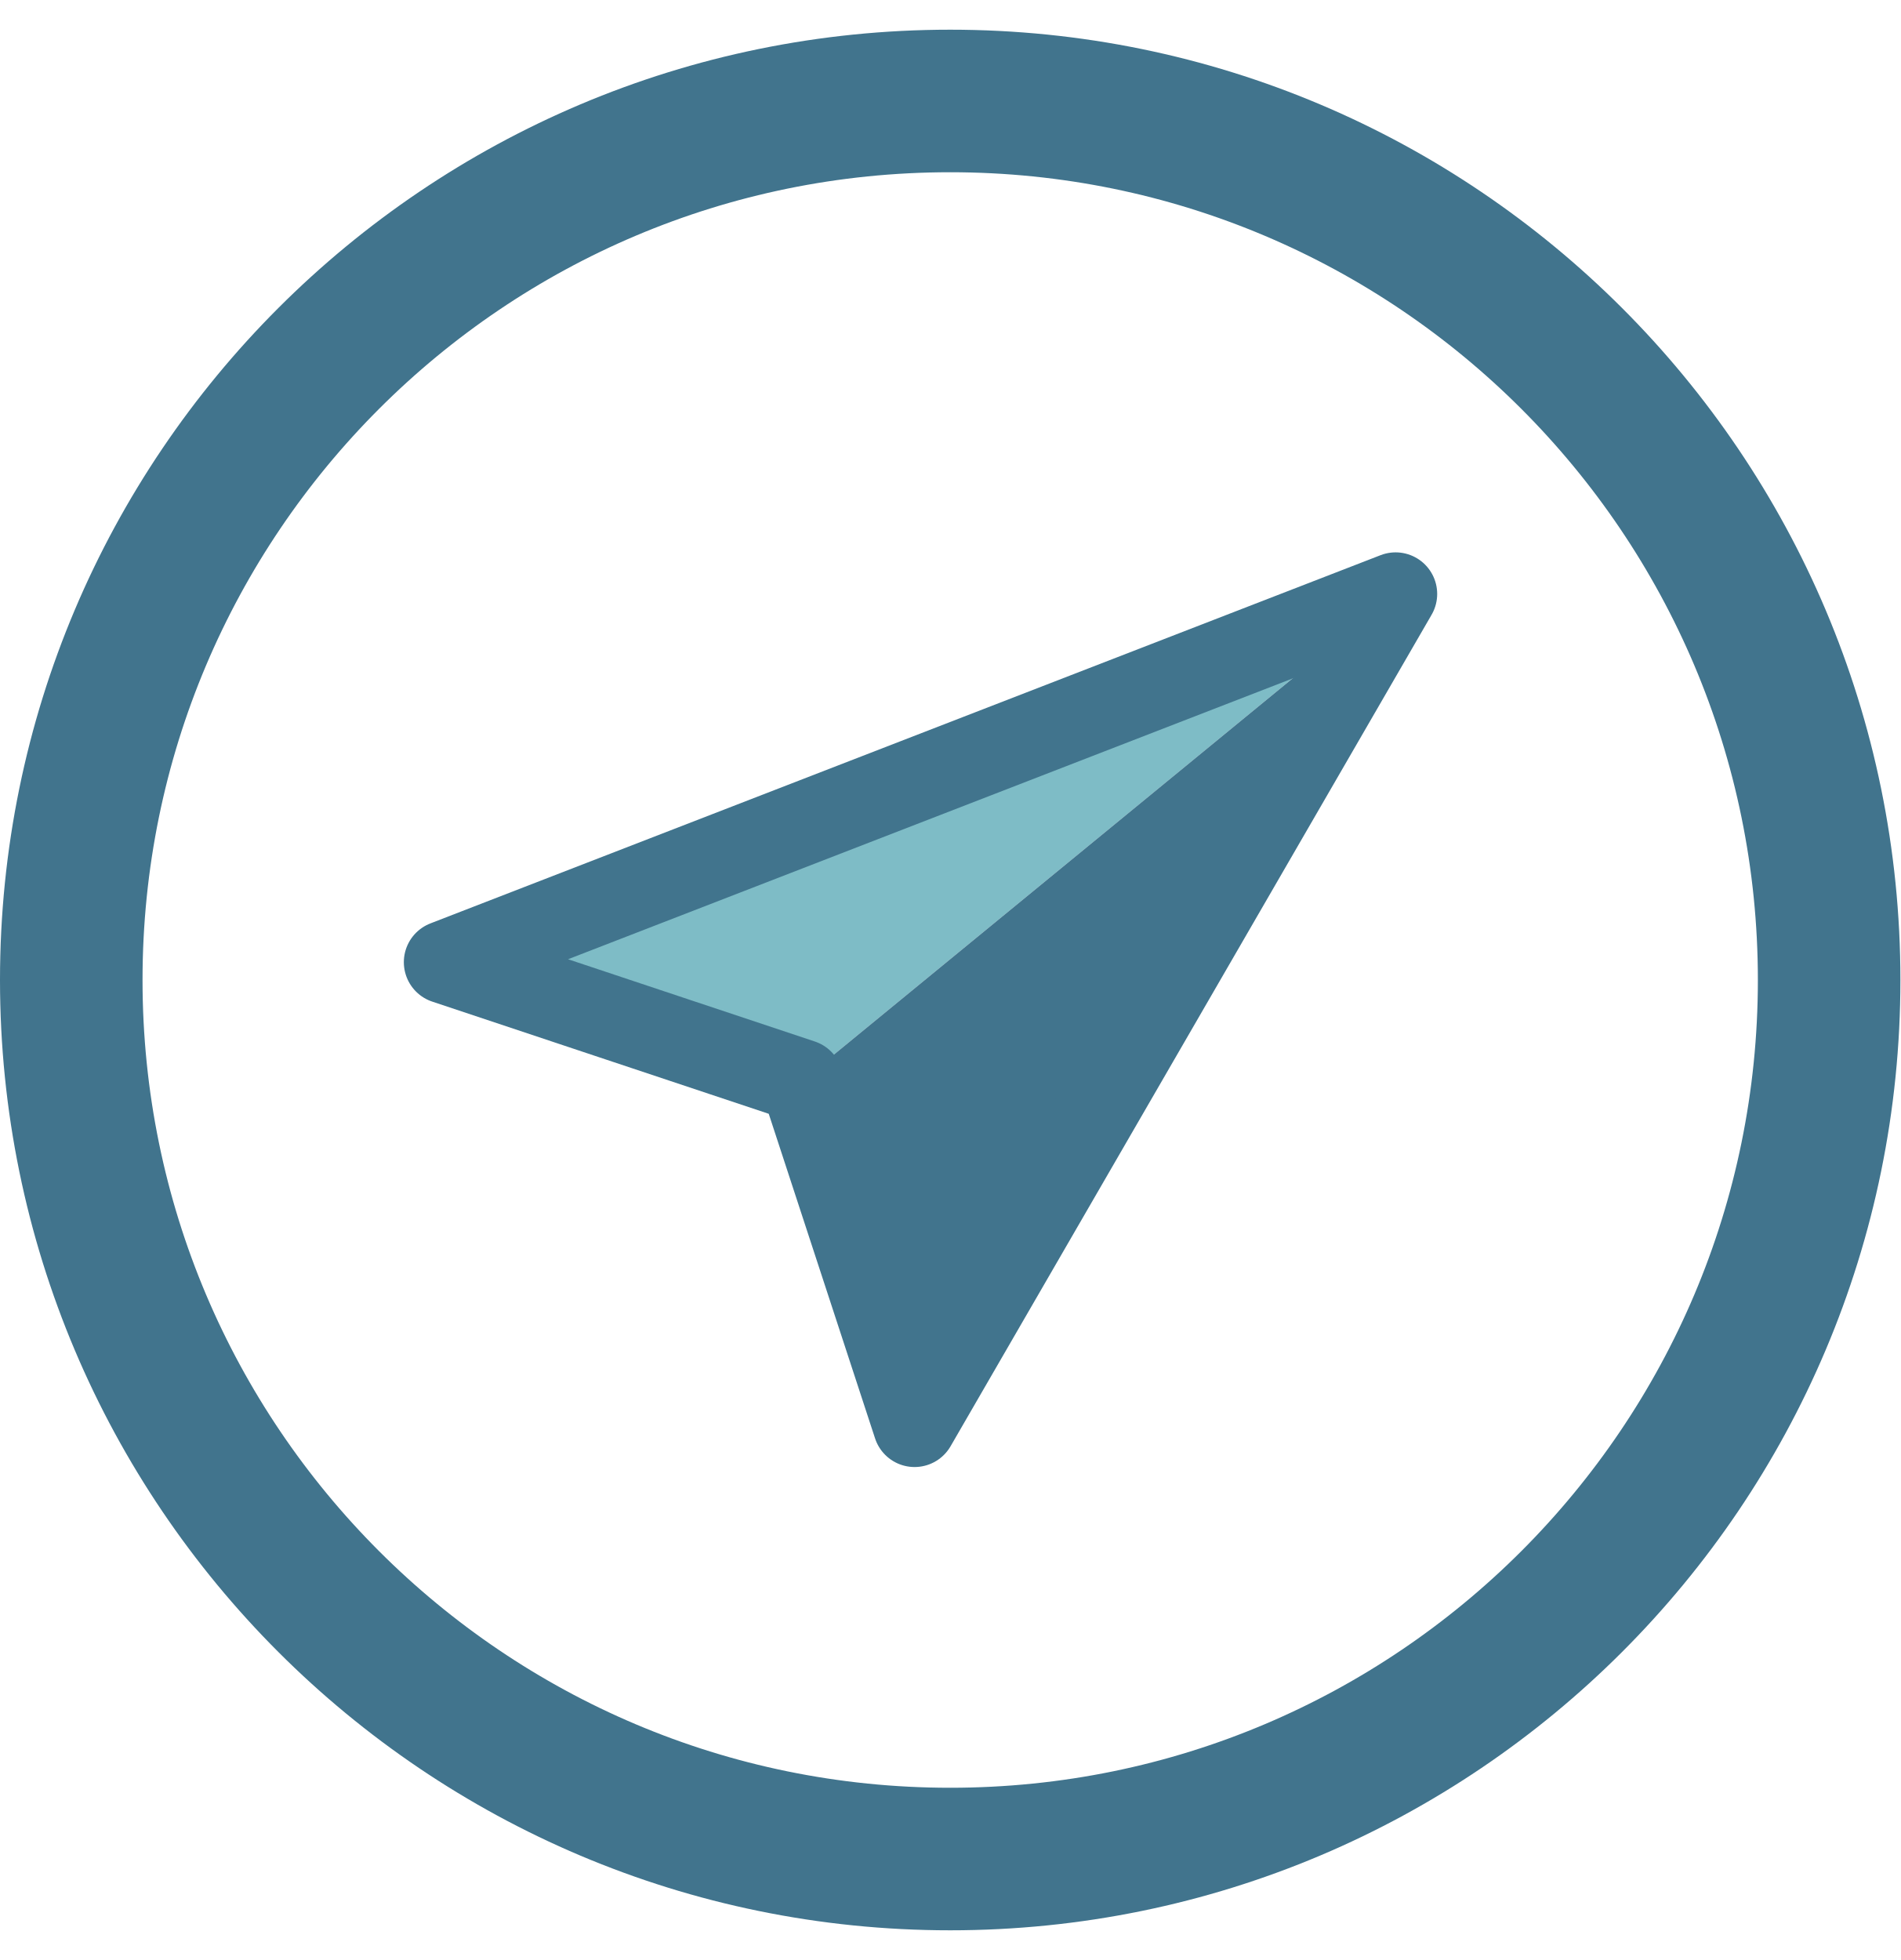
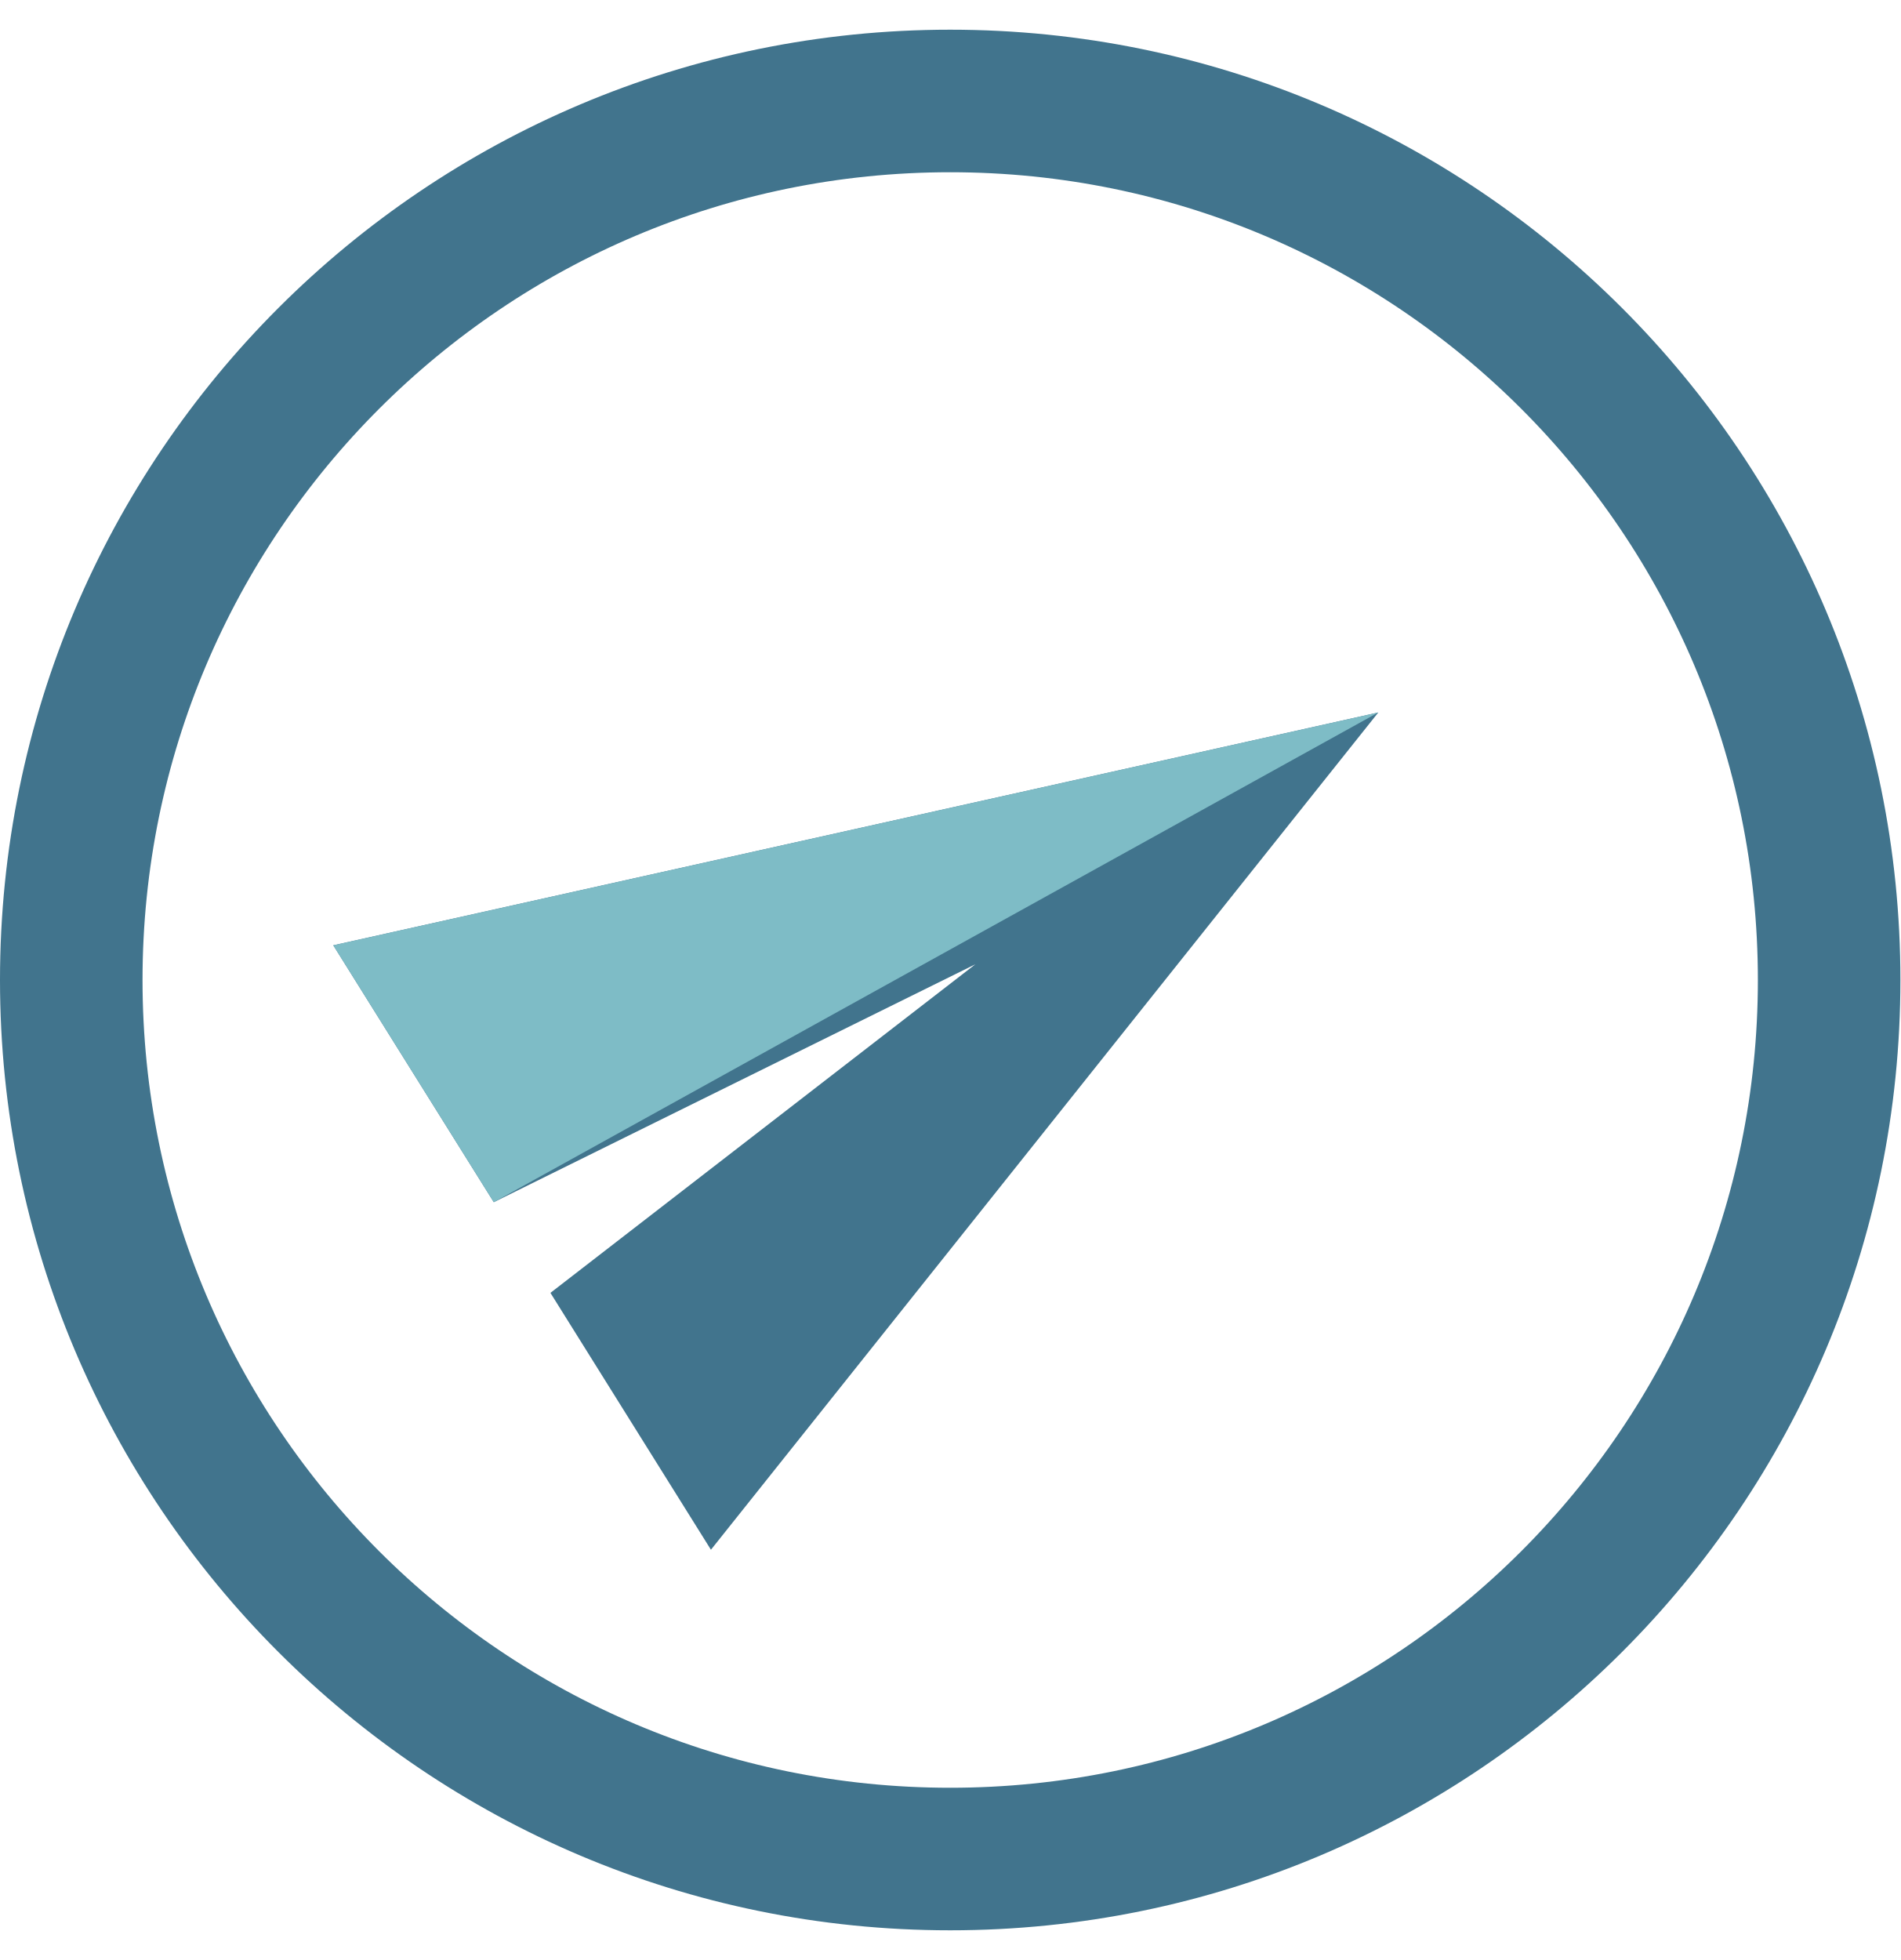
<svg xmlns="http://www.w3.org/2000/svg" width="32" height="33" viewBox="0 0 32 33" fill="none">
  <circle cx="16" cy="16.5" r="14.8" stroke="#41748D" stroke-width="2.4" />
-   <path d="M23.5 10L7.5 16.2L13.5 18.2L23.5 10Z" fill="#7EBCC6" />
-   <path d="M23.5 10L13.5 18.2L15.4 24L23.5 10Z" fill="#41748D" />
-   <path d="M23.5 10L7.5 16.2L13.5 18.2L15.4 24L23.5 10Z" stroke="#41748D" stroke-width="1.4" stroke-linejoin="round" />
+   <g transform="rotate(-32 16 16.5)">
+     <path d="M7.5 10.5L24.5 16.5L7.5 22.5L7.5 17.4L16.5 16.5L7.5 15.6Z" fill="#41748D" />
+     <path d="M7.5 10.5L24.5 16.5L7.5 15.6Z" fill="#7EBCC6" />
+   </g>
</svg>
